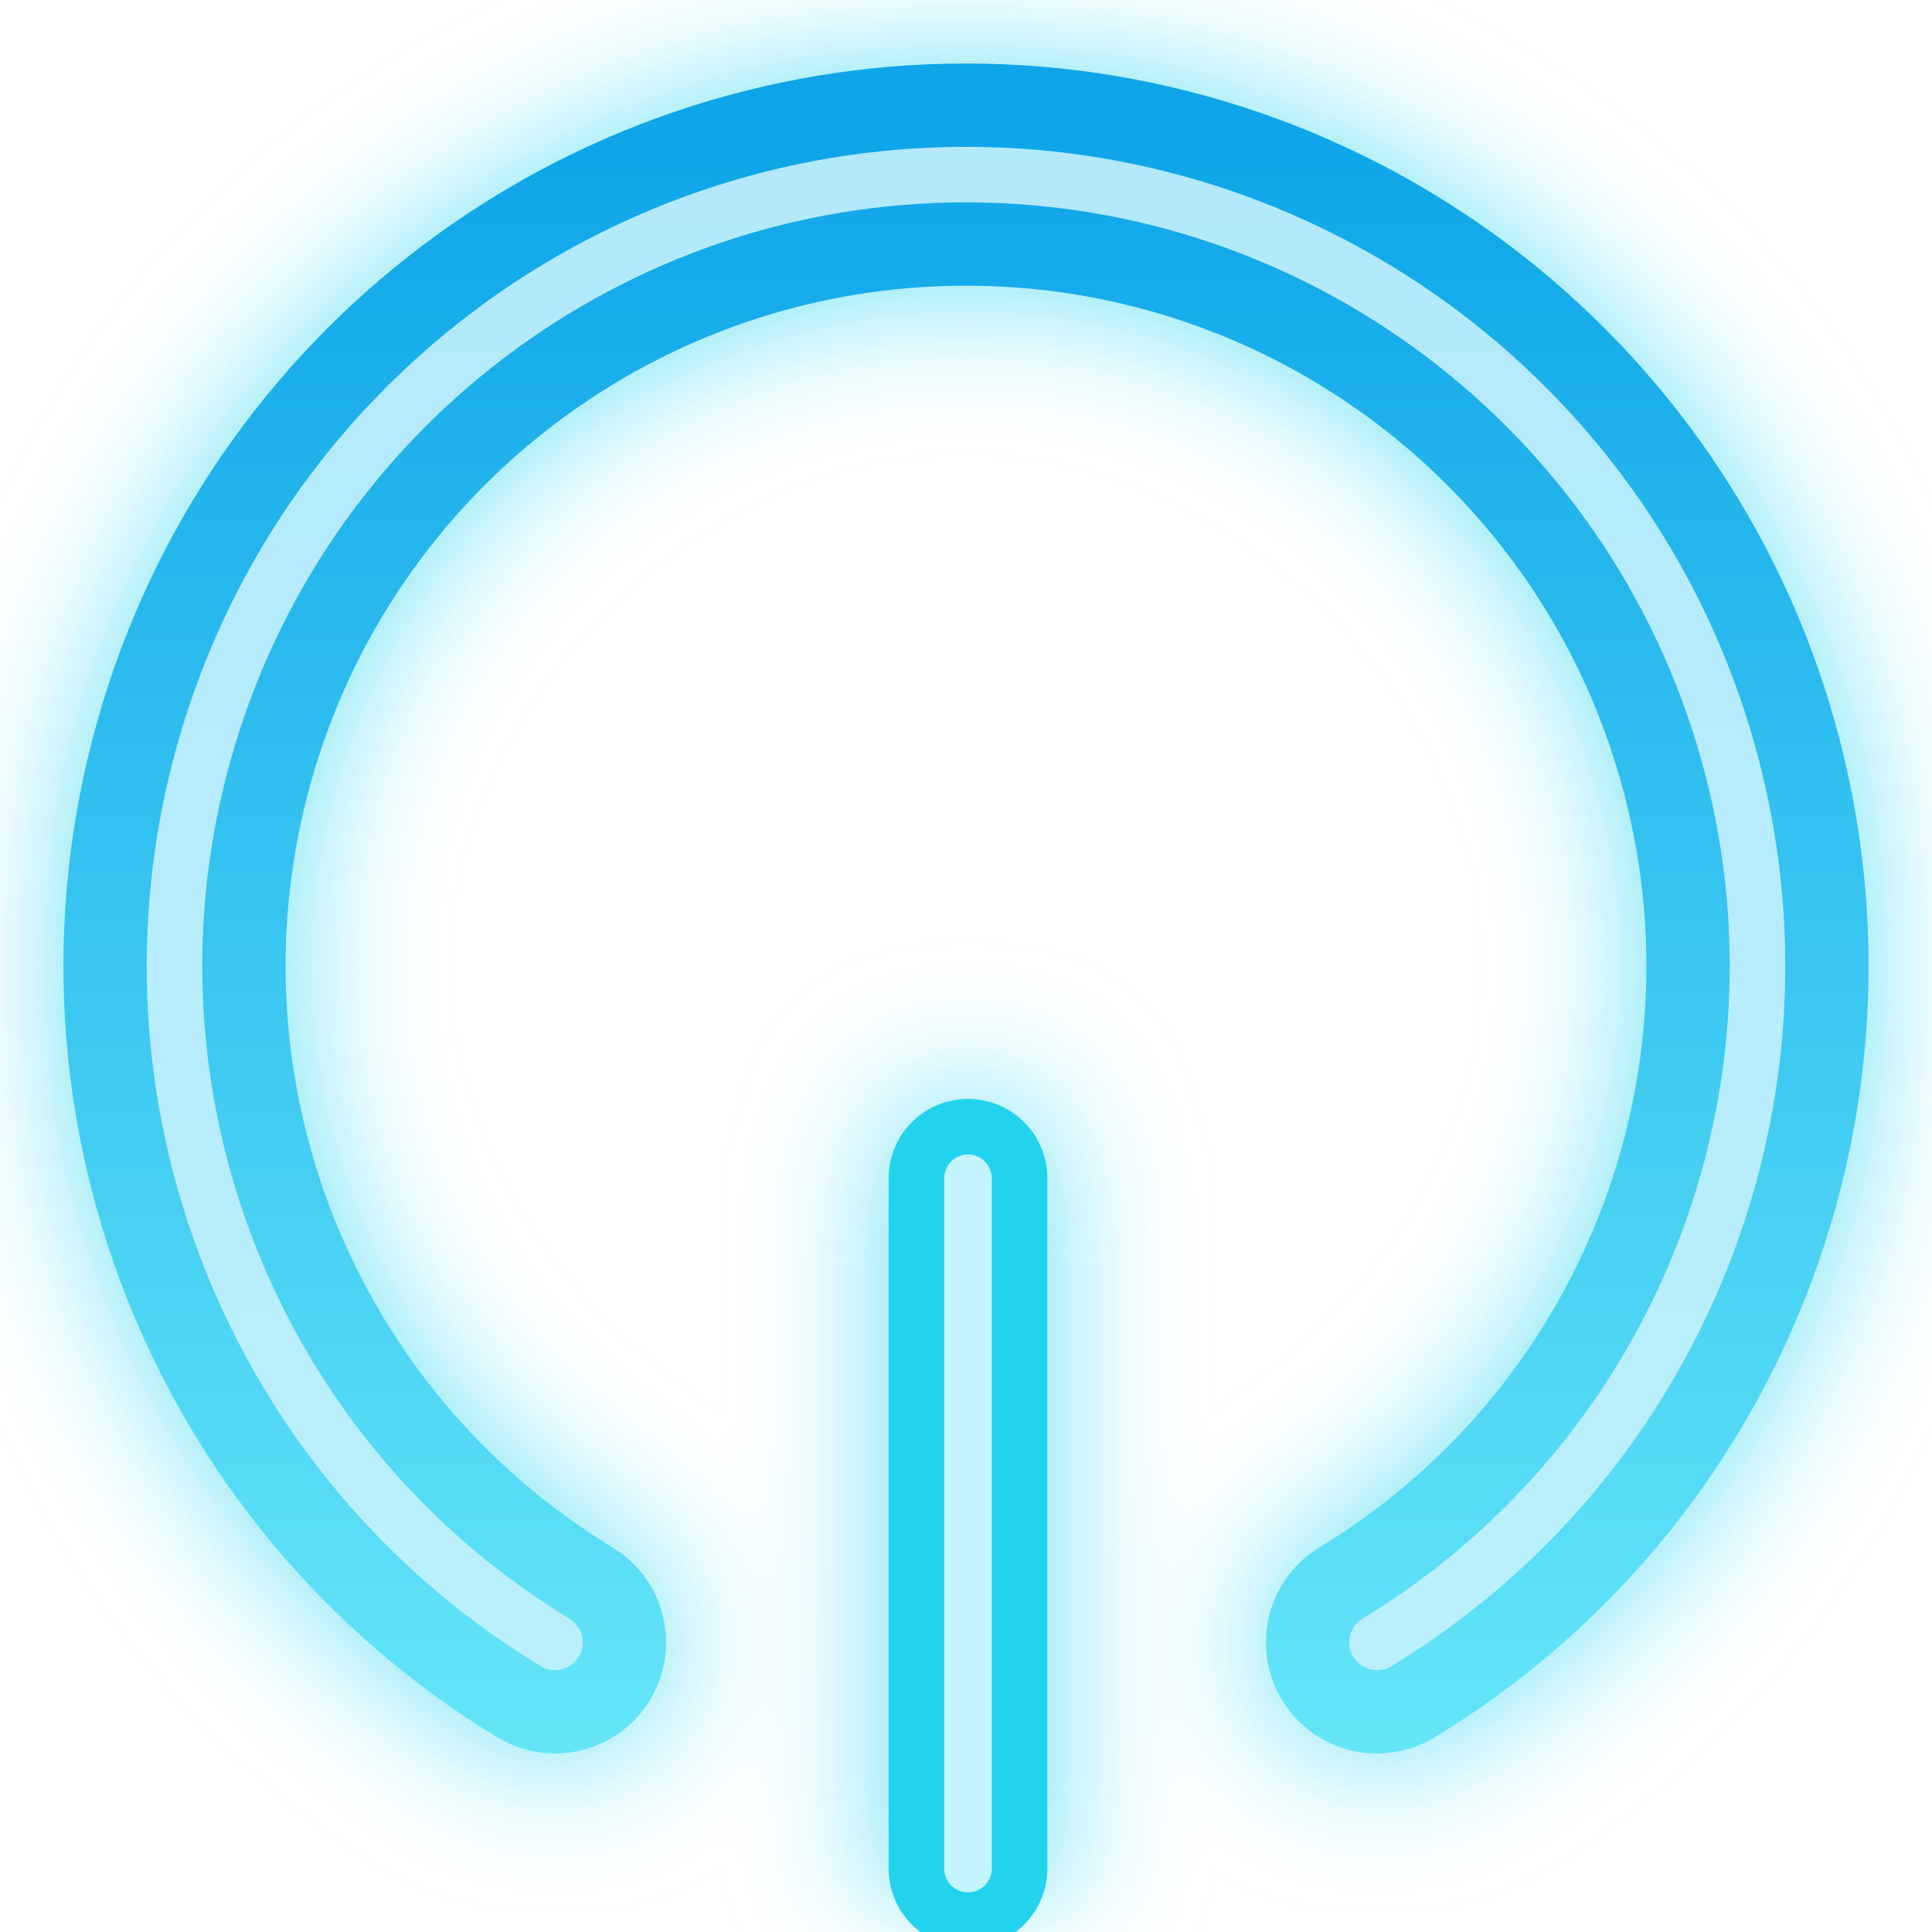
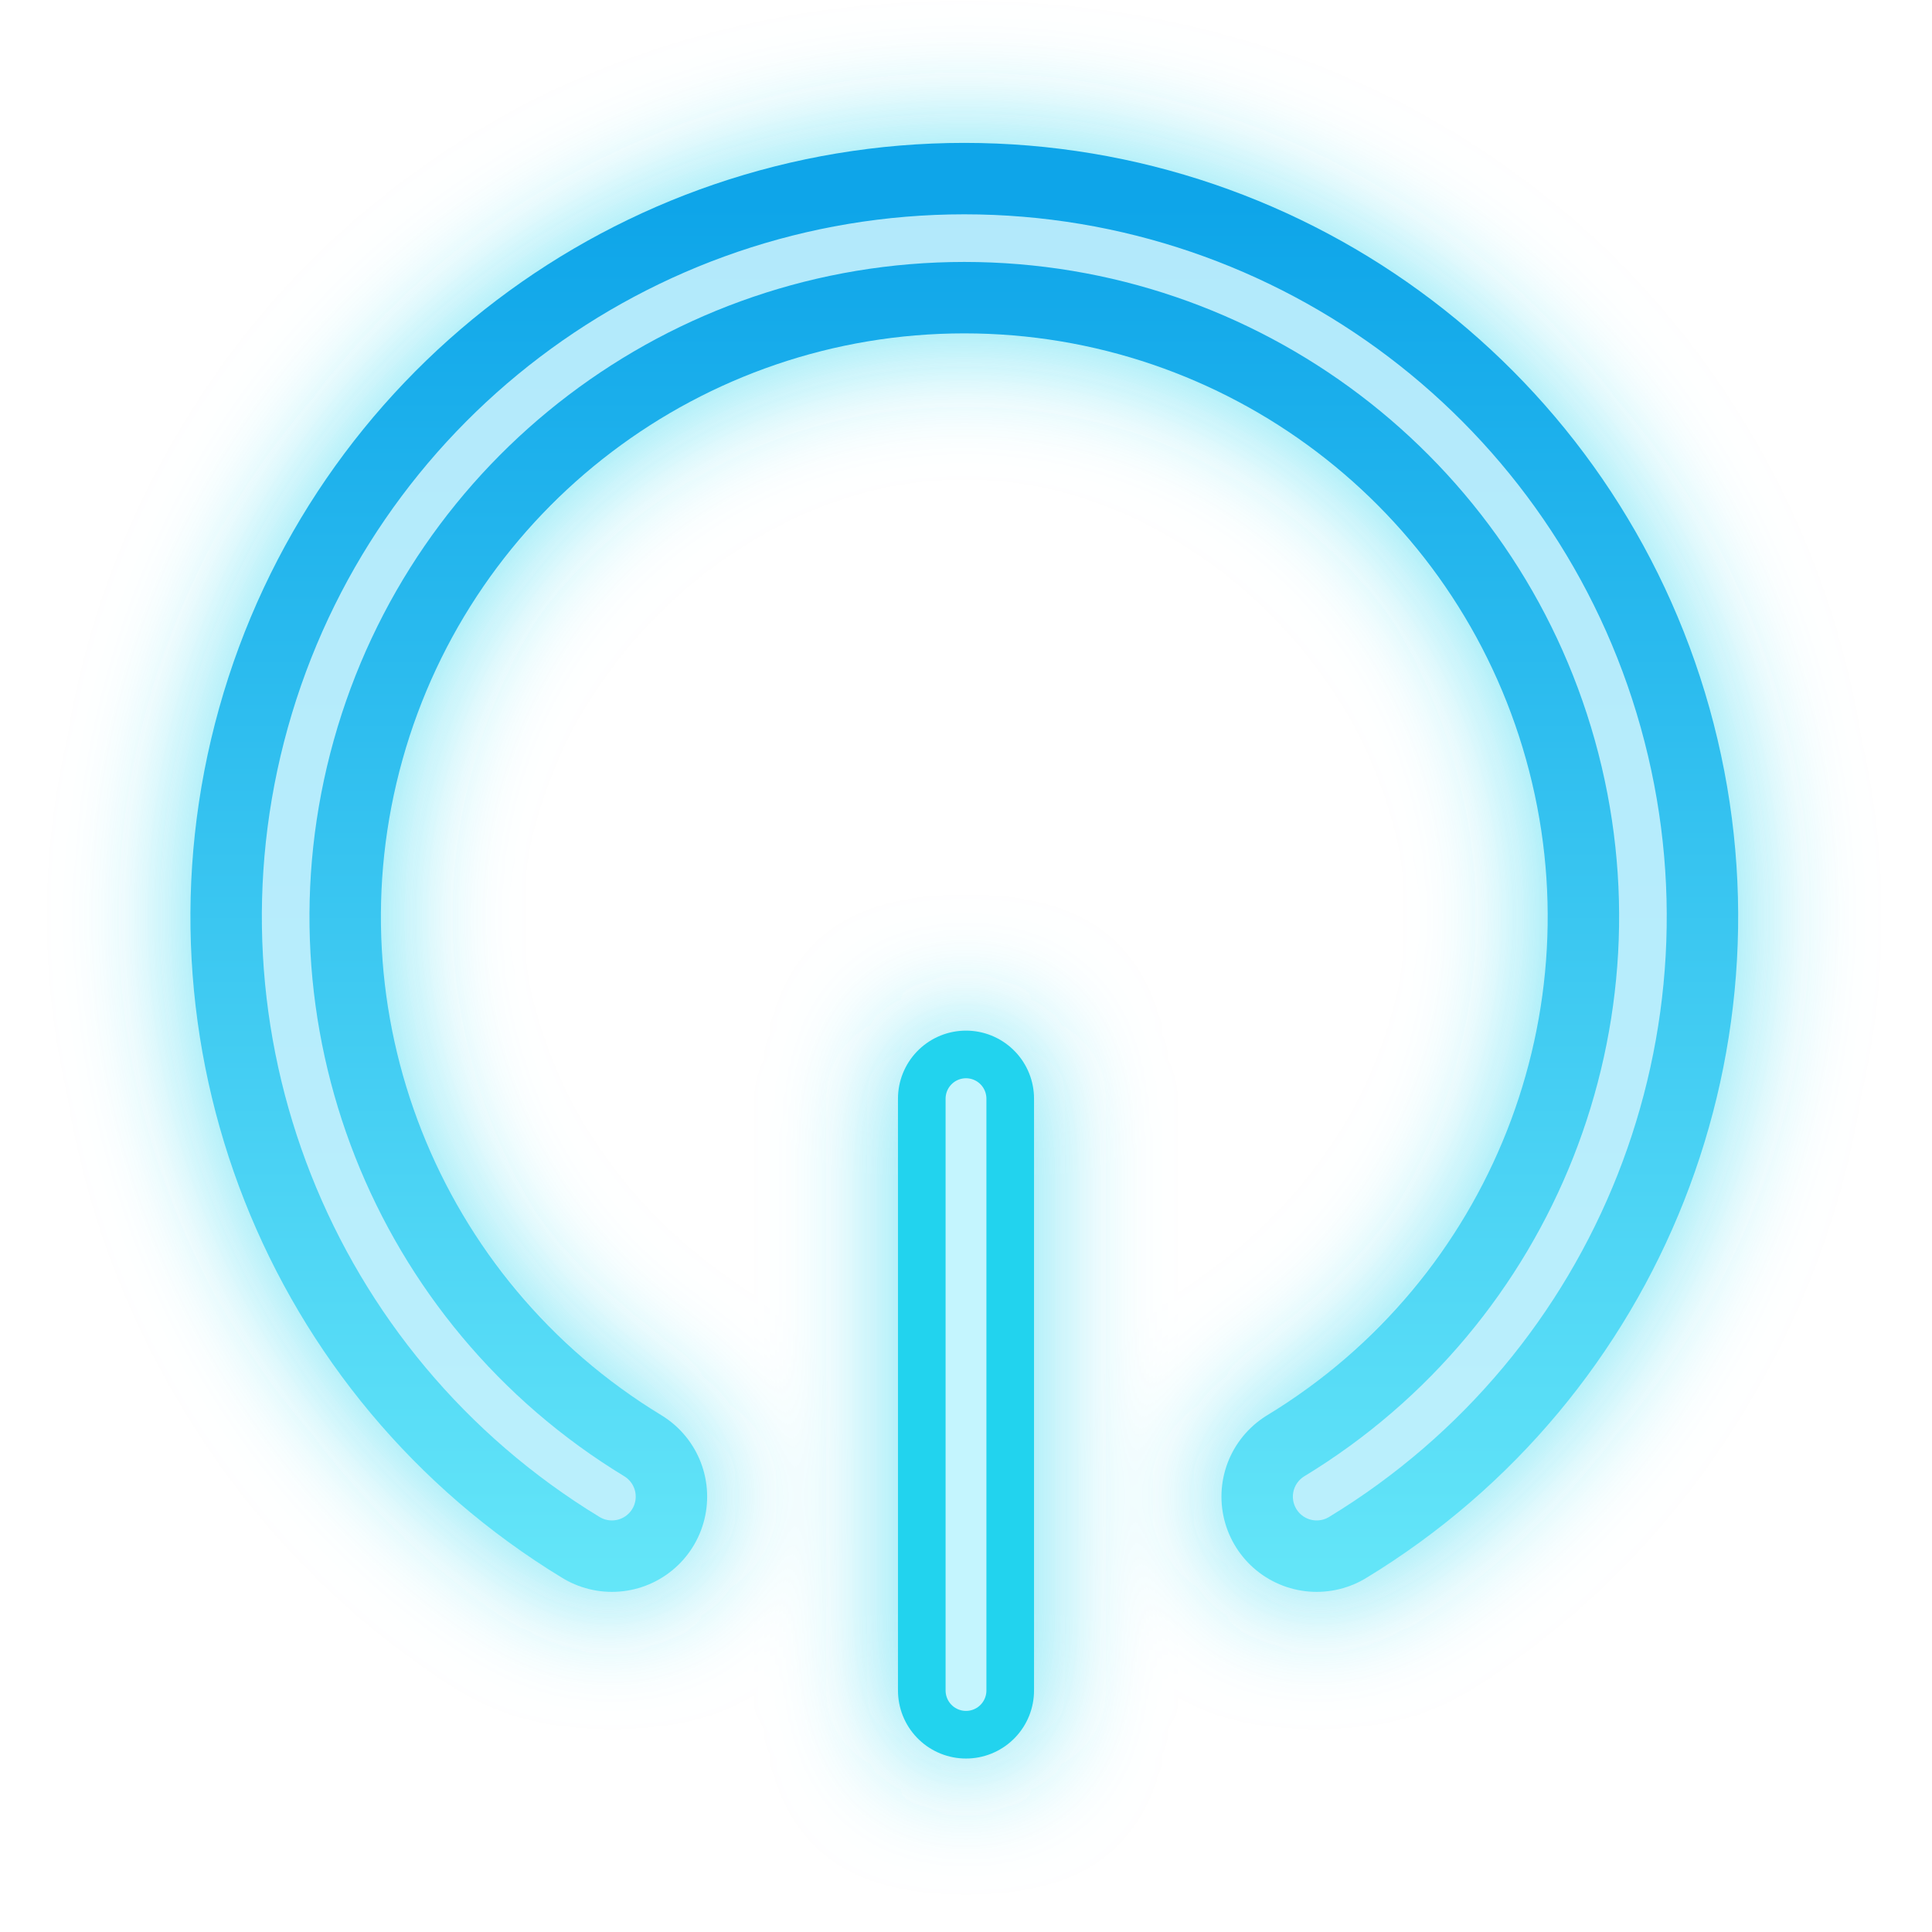
- <svg xmlns="http://www.w3.org/2000/svg" viewBox="1340 106 487 487" role="img" aria-label="MenQ Q">
+ <svg xmlns="http://www.w3.org/2000/svg" viewBox="1300 80 568 568" role="img" aria-label="MenQ Q">
  <defs>
    <linearGradient id="mq-ring" gradientUnits="userSpaceOnUse" x1="0" y1="140" x2="0" y2="560">
      <stop offset="0" stop-color="#0ea5e9" />
      <stop offset="1" stop-color="#67e8f9" />
    </linearGradient>
    <linearGradient id="mq-men" gradientUnits="userSpaceOnUse" x1="0" y1="107" x2="0" y2="532">
      <stop offset="0" stop-color="#f4f5f8" />
      <stop offset="1" stop-color="#dcdfe6" />
    </linearGradient>
    <filter id="mq-glow" x="-20%" y="-20%" width="140%" height="140%">
      <feGaussianBlur stdDeviation="16" />
    </filter>
    <filter id="mq-shadow" x="-5%" y="-5%" width="110%" height="125%">
      <feDropShadow dx="0" dy="10" stdDeviation="8" flood-color="#000" flood-opacity="0.45" />
    </filter>
  </defs>
  <g opacity="0.55" filter="url(#mq-glow)">
    <path d="M1479.9 520.0 A199.5 199.5 0 1 1 1687.1 520.0" fill="none" stroke="#22d3ee" stroke-width="64" stroke-linecap="round" />
    <path d="M1584 403 V577" stroke="#22d3ee" stroke-width="48" stroke-linecap="round" />
  </g>
  <path d="M1479.9 520.0 A199.5 199.5 0 1 1 1687.1 520.0" fill="none" stroke="url(#mq-ring)" stroke-width="56" stroke-linecap="round" />
  <path d="M1479.9 520.0 A199.5 199.5 0 1 1 1687.1 520.0" fill="none" stroke="#c4f1fd" stroke-width="14" stroke-linecap="round" opacity="0.9" />
  <path d="M1584 403 V577" stroke="#22d3ee" stroke-width="40" stroke-linecap="round" />
  <path d="M1584 403 V577" stroke="#c4f5fe" stroke-width="12" stroke-linecap="round" />
</svg>
